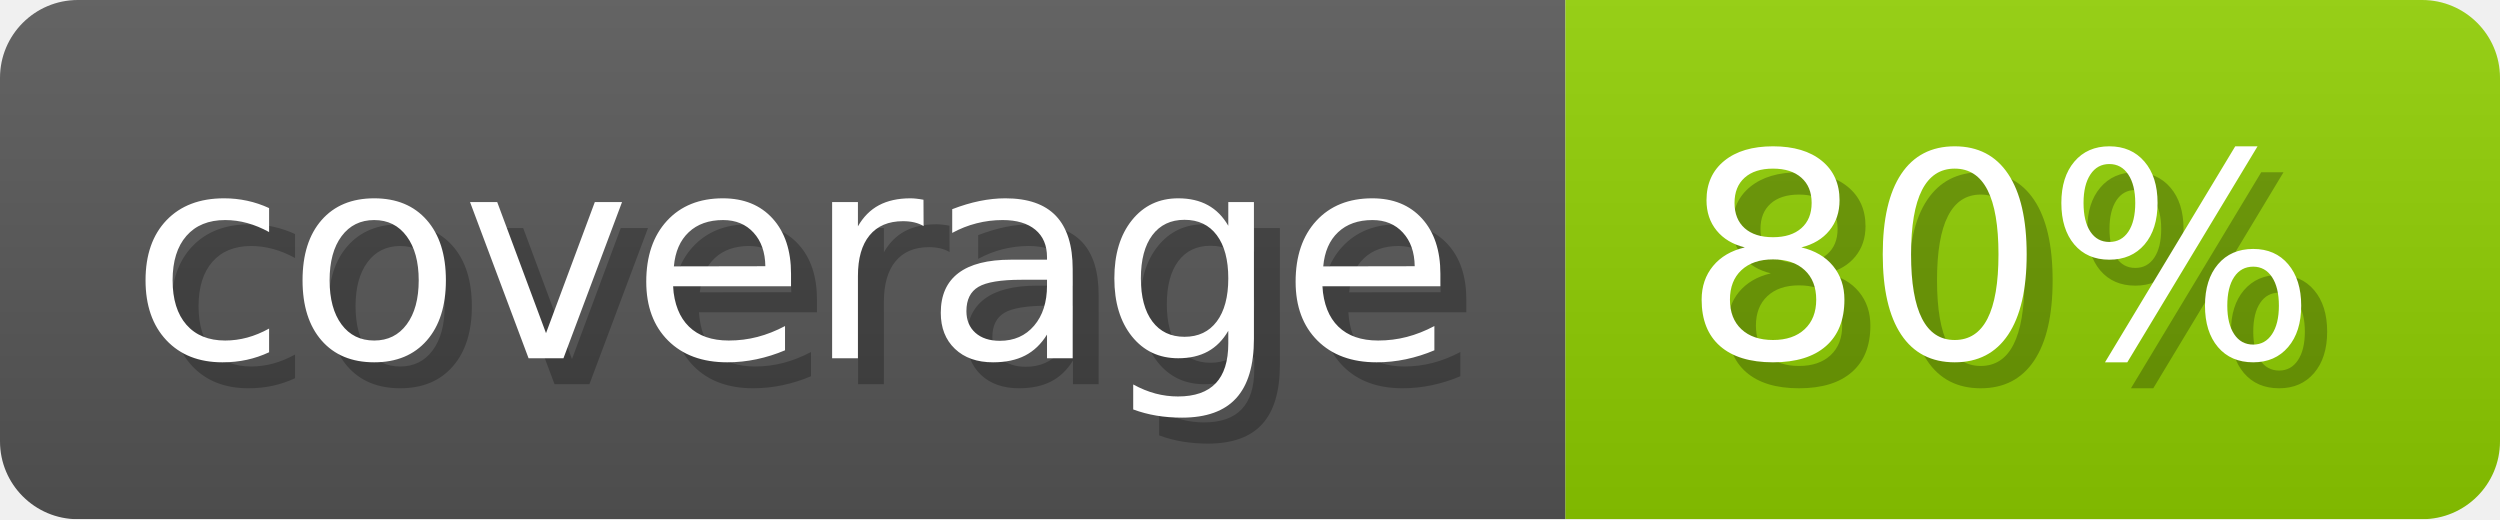
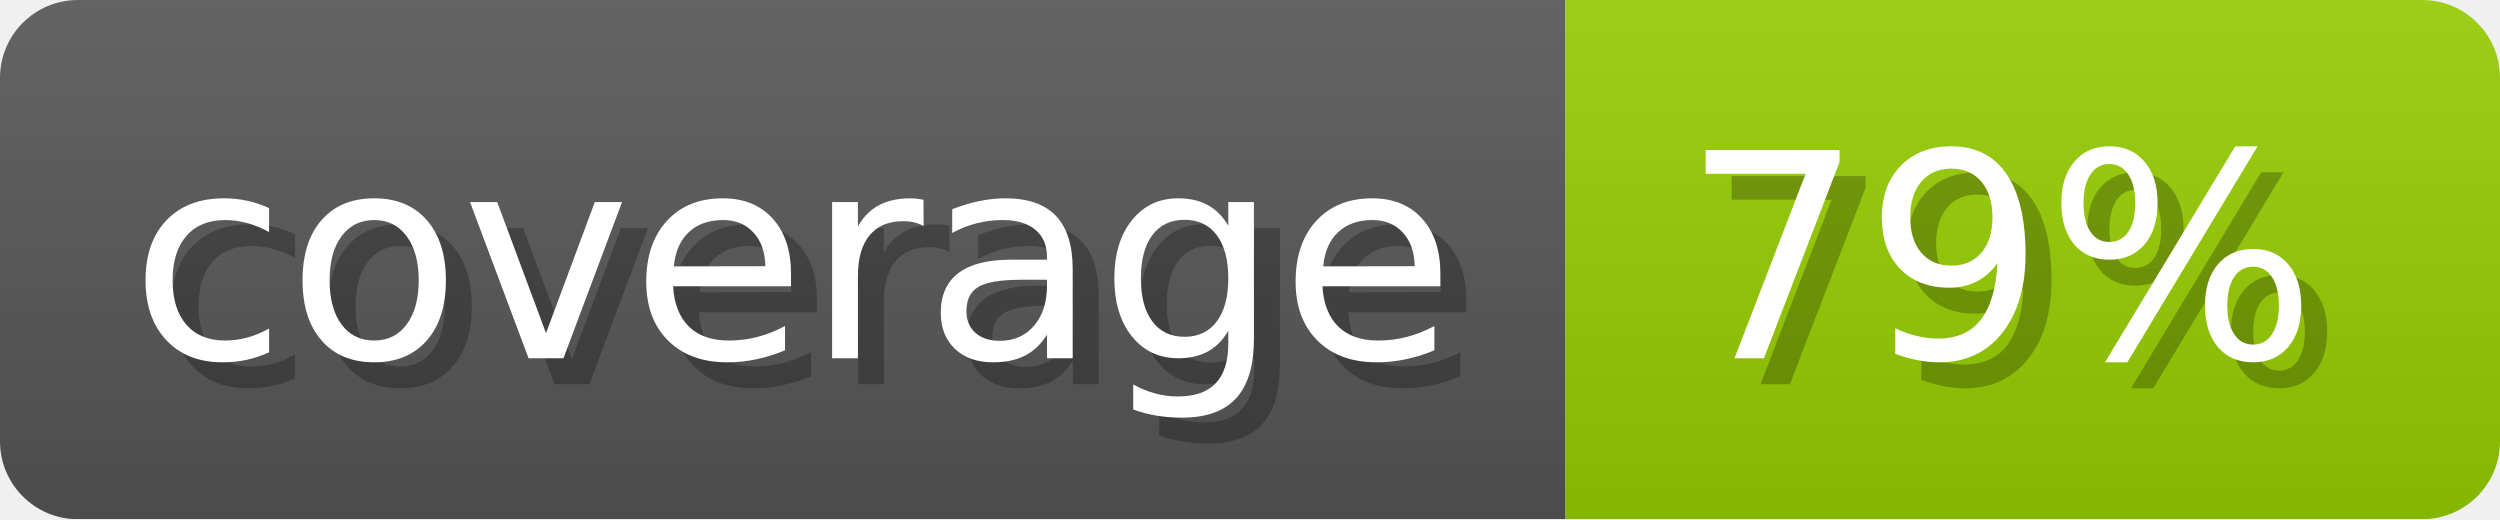
- <svg xmlns="http://www.w3.org/2000/svg" width="96.3" height="20" viewBox="0 0 963 200" role="img" aria-label="coverage: 80%">
+ <svg xmlns="http://www.w3.org/2000/svg" width="96.3" height="20" viewBox="0 0 963 200" role="img" aria-label="coverage: 79%">
  <linearGradient id="zxDZo" x2="0" y2="100%">
    <stop offset="0" stop-opacity=".1" stop-color="#EEE" />
    <stop offset="1" stop-opacity=".1" />
  </linearGradient>
  <mask id="zPoWN">
    <rect width="963" height="200" rx="30" fill="#FFF" />
  </mask>
  <g mask="url(#zPoWN)">
    <rect width="603" height="200" fill="#555" />
-     <rect width="360" height="200" fill="hsl(78.6, 100%, 40%)" x="603" />
+     <rect width="360" height="200" fill="hsl(76.6, 100%, 40%)" x="603" />
    <rect width="963" height="200" fill="url(#zxDZo)" />
  </g>
  <g aria-hidden="true" fill="#fff" text-anchor="start" font-family="Verdana,DejaVu Sans,sans-serif" font-size="110">
    <text x="60" y="148" textLength="503" fill="#000" opacity="0.25">coverage</text>
    <text x="50" y="138" textLength="503">coverage</text>
-     <text x="658" y="148" textLength="260" fill="#000" opacity="0.25">80%</text>
-     <text x="648" y="138" textLength="260">80%</text>
+     <text x="658" y="148" textLength="260" fill="#000" opacity="0.25">79%</text>
+     <text x="648" y="138" textLength="260">79%</text>
  </g>
</svg>
